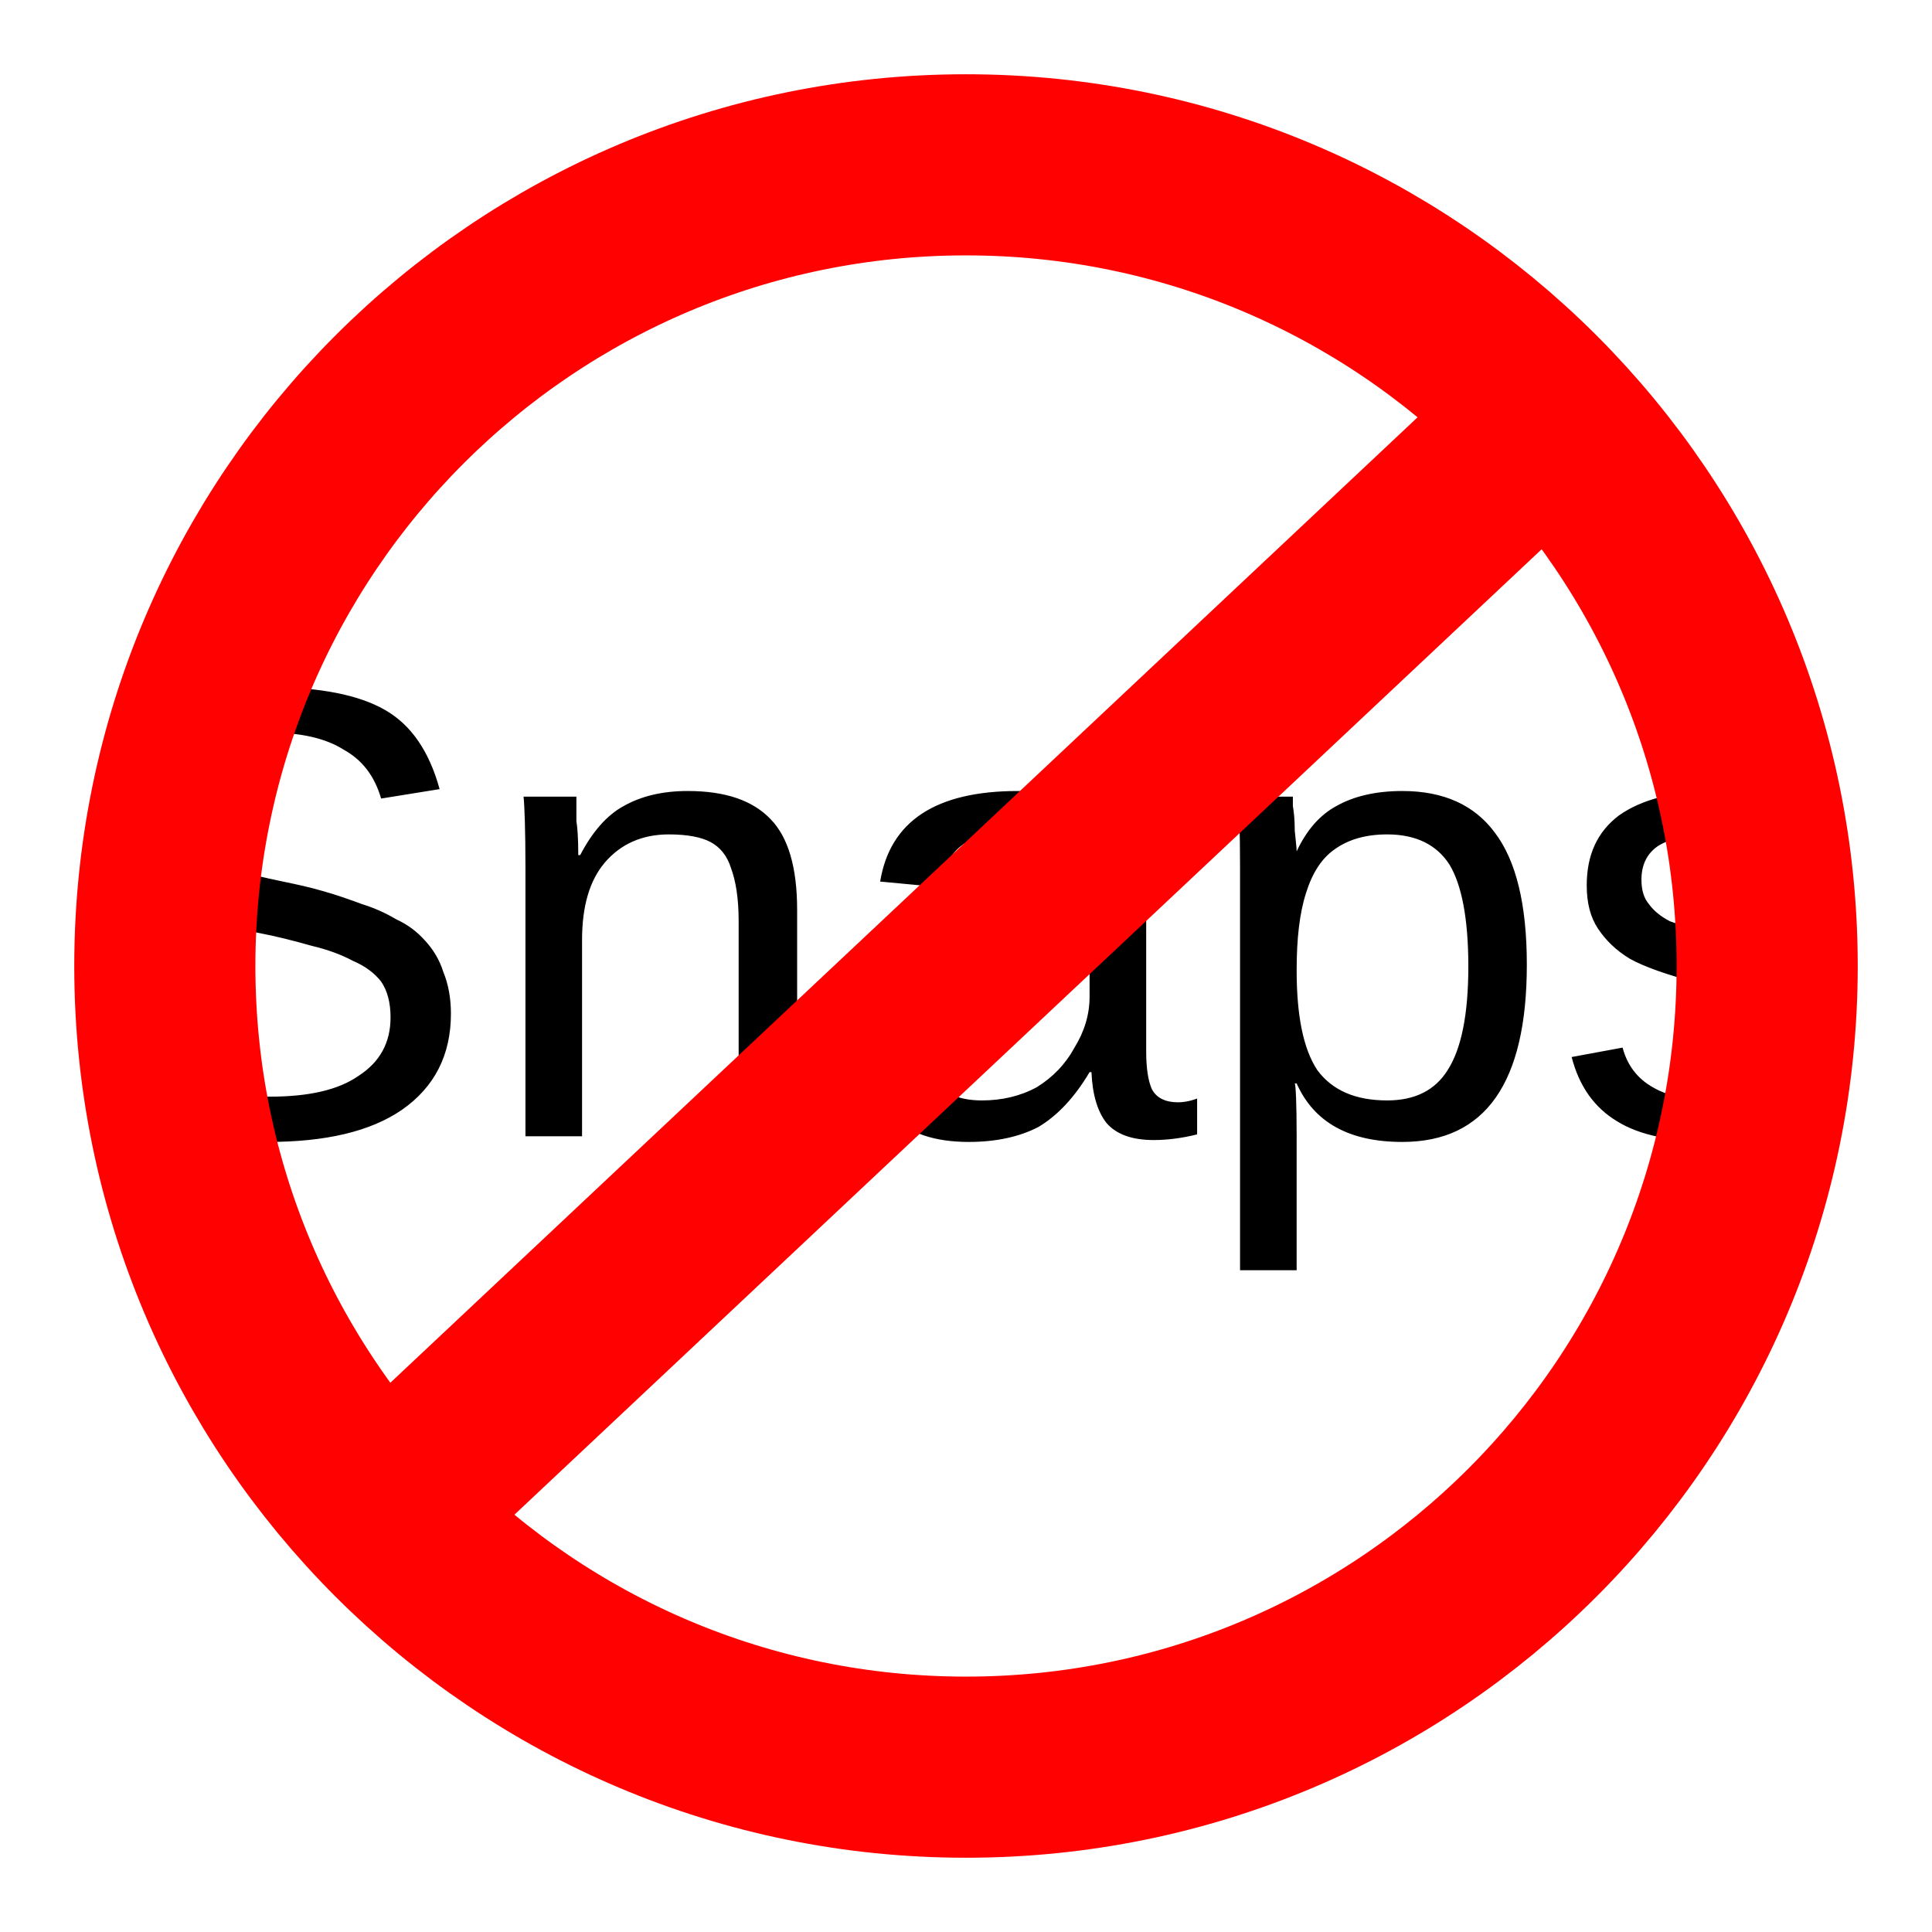
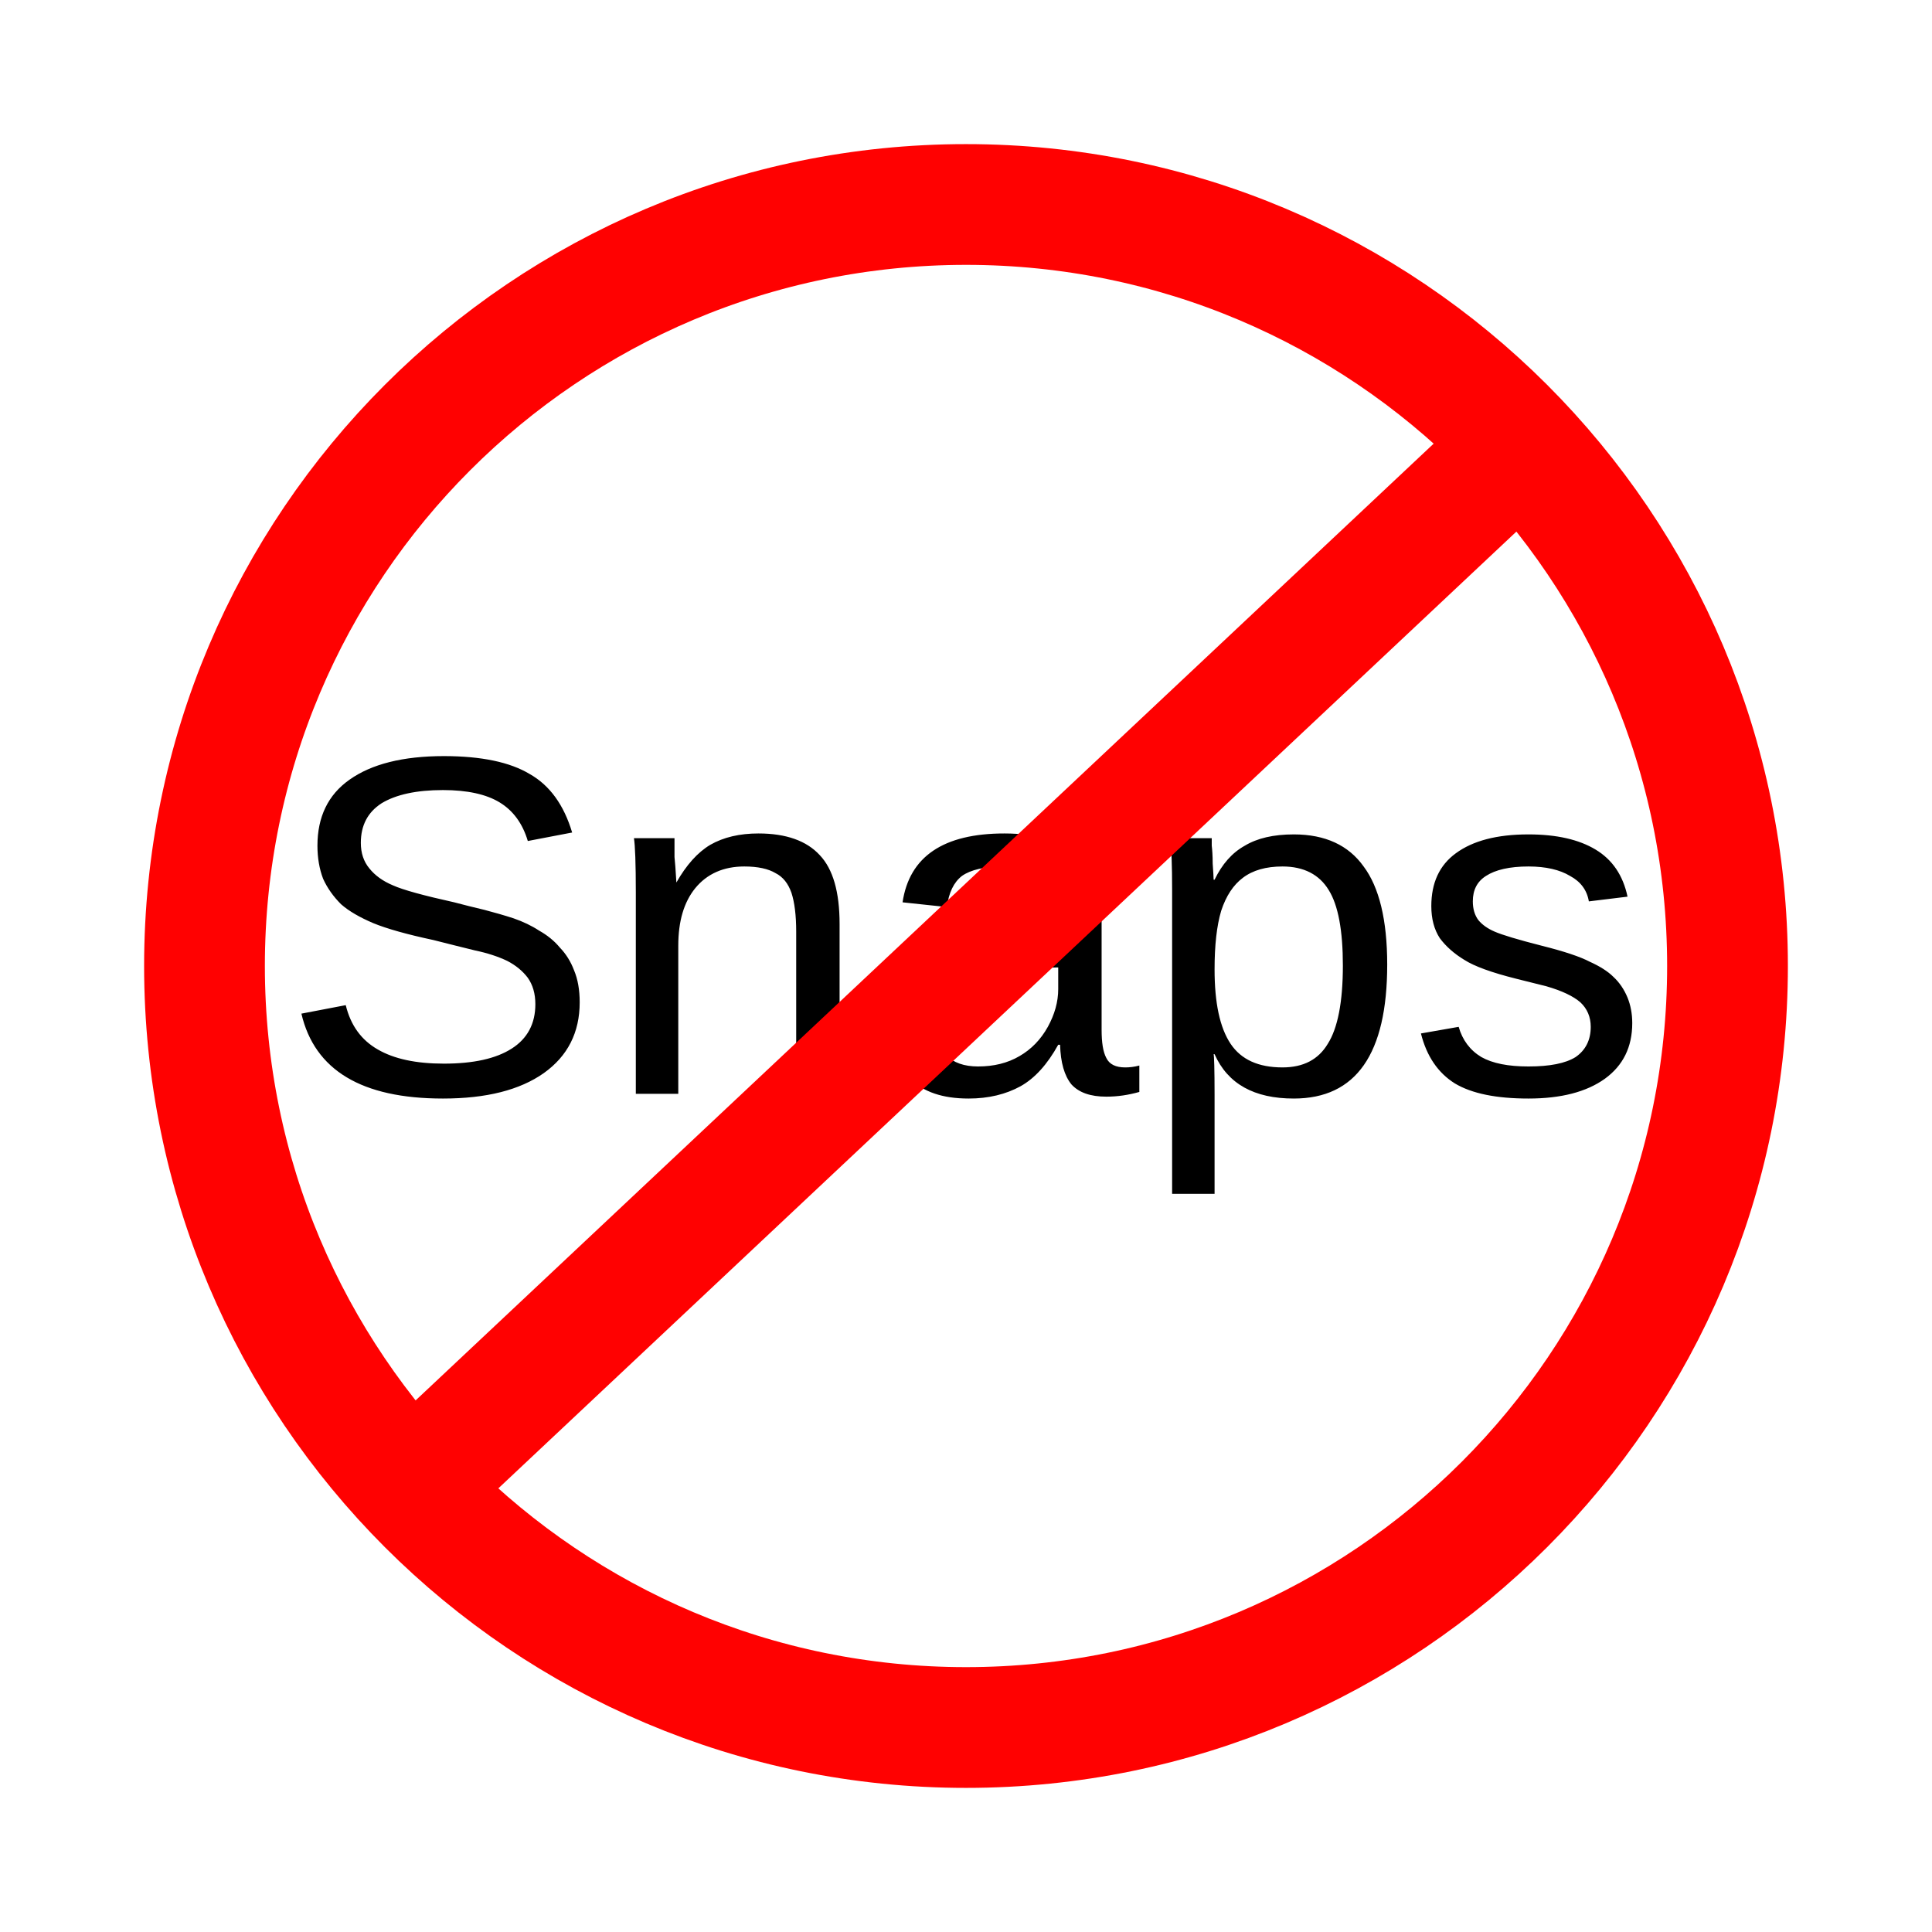
- <svg xmlns="http://www.w3.org/2000/svg" width="16" height="16" viewBox="0 0 16 16" version="1.1" id="svg8">
+ <svg xmlns="http://www.w3.org/2000/svg" width="32" height="32" viewBox="0 0 32 32" version="1.1" id="svg8">
  <defs id="defs8" />
-   <text xml:space="preserve" style="font-style:normal;font-variant:normal;font-weight:normal;font-stretch:normal;font-size:5.333px;font-family:Arial;-inkscape-font-specification:Arial;text-align:start;writing-mode:lr-tb;direction:ltr;text-anchor:start;fill:#000000;fill-opacity:1;stroke:none;stroke-width:0.949;stroke-linecap:square;stroke-dasharray:0.949, 0.949;stroke-dashoffset:0.19" x="0.422" y="9.411" id="text1">
-     <tspan id="tspan1" x="0.422" y="9.411" style="font-size:5.333px">Snaps</tspan>
+   <text xml:space="preserve" style="font-style:normal;font-variant:normal;font-weight:normal;font-stretch:normal;font-size:8px;font-family:Arial;-inkscape-font-specification:Arial;text-align:start;writing-mode:lr-tb;direction:ltr;text-anchor:start;fill:#000000;fill-opacity:1;stroke:none;stroke-width:0.949;stroke-linecap:square;stroke-dasharray:0.949, 0.949;stroke-dashoffset:0.19" x="4.633" y="18.117" id="text1">
+     <tspan id="tspan1" x="4.633" y="18.117" style="font-size:8px">Snaps</tspan>
  </text>
-   <circle style="fill:none;fill-opacity:1;stroke:#ff0101;stroke-width:1.5;stroke-linecap:round;stroke-dasharray:none;stroke-dashoffset:0.2;stroke-opacity:1" id="path1" cy="8" cx="8" r="6.635" />
-   <path style="fill:none;fill-opacity:1;stroke:#ff0101;stroke-width:1.5;stroke-linecap:round;stroke-dasharray:none;stroke-dashoffset:0.2;stroke-opacity:1" d="M 3.212,12.5 12.788,3.5" id="path2" />
+   <circle style="fill:none;fill-opacity:1;stroke:#ff0101;stroke-width:2;stroke-linecap:round;stroke-dasharray:none;stroke-dashoffset:0.2;stroke-opacity:1" id="path1" cy="16" cx="16" r="12.613" />
+   <path style="fill:none;fill-opacity:1;stroke:#ff0101;stroke-width:2;stroke-linecap:round;stroke-dasharray:none;stroke-dashoffset:0.2;stroke-opacity:1" d="M 6.897,24.555 25.103,7.445" id="path2" />
</svg>
